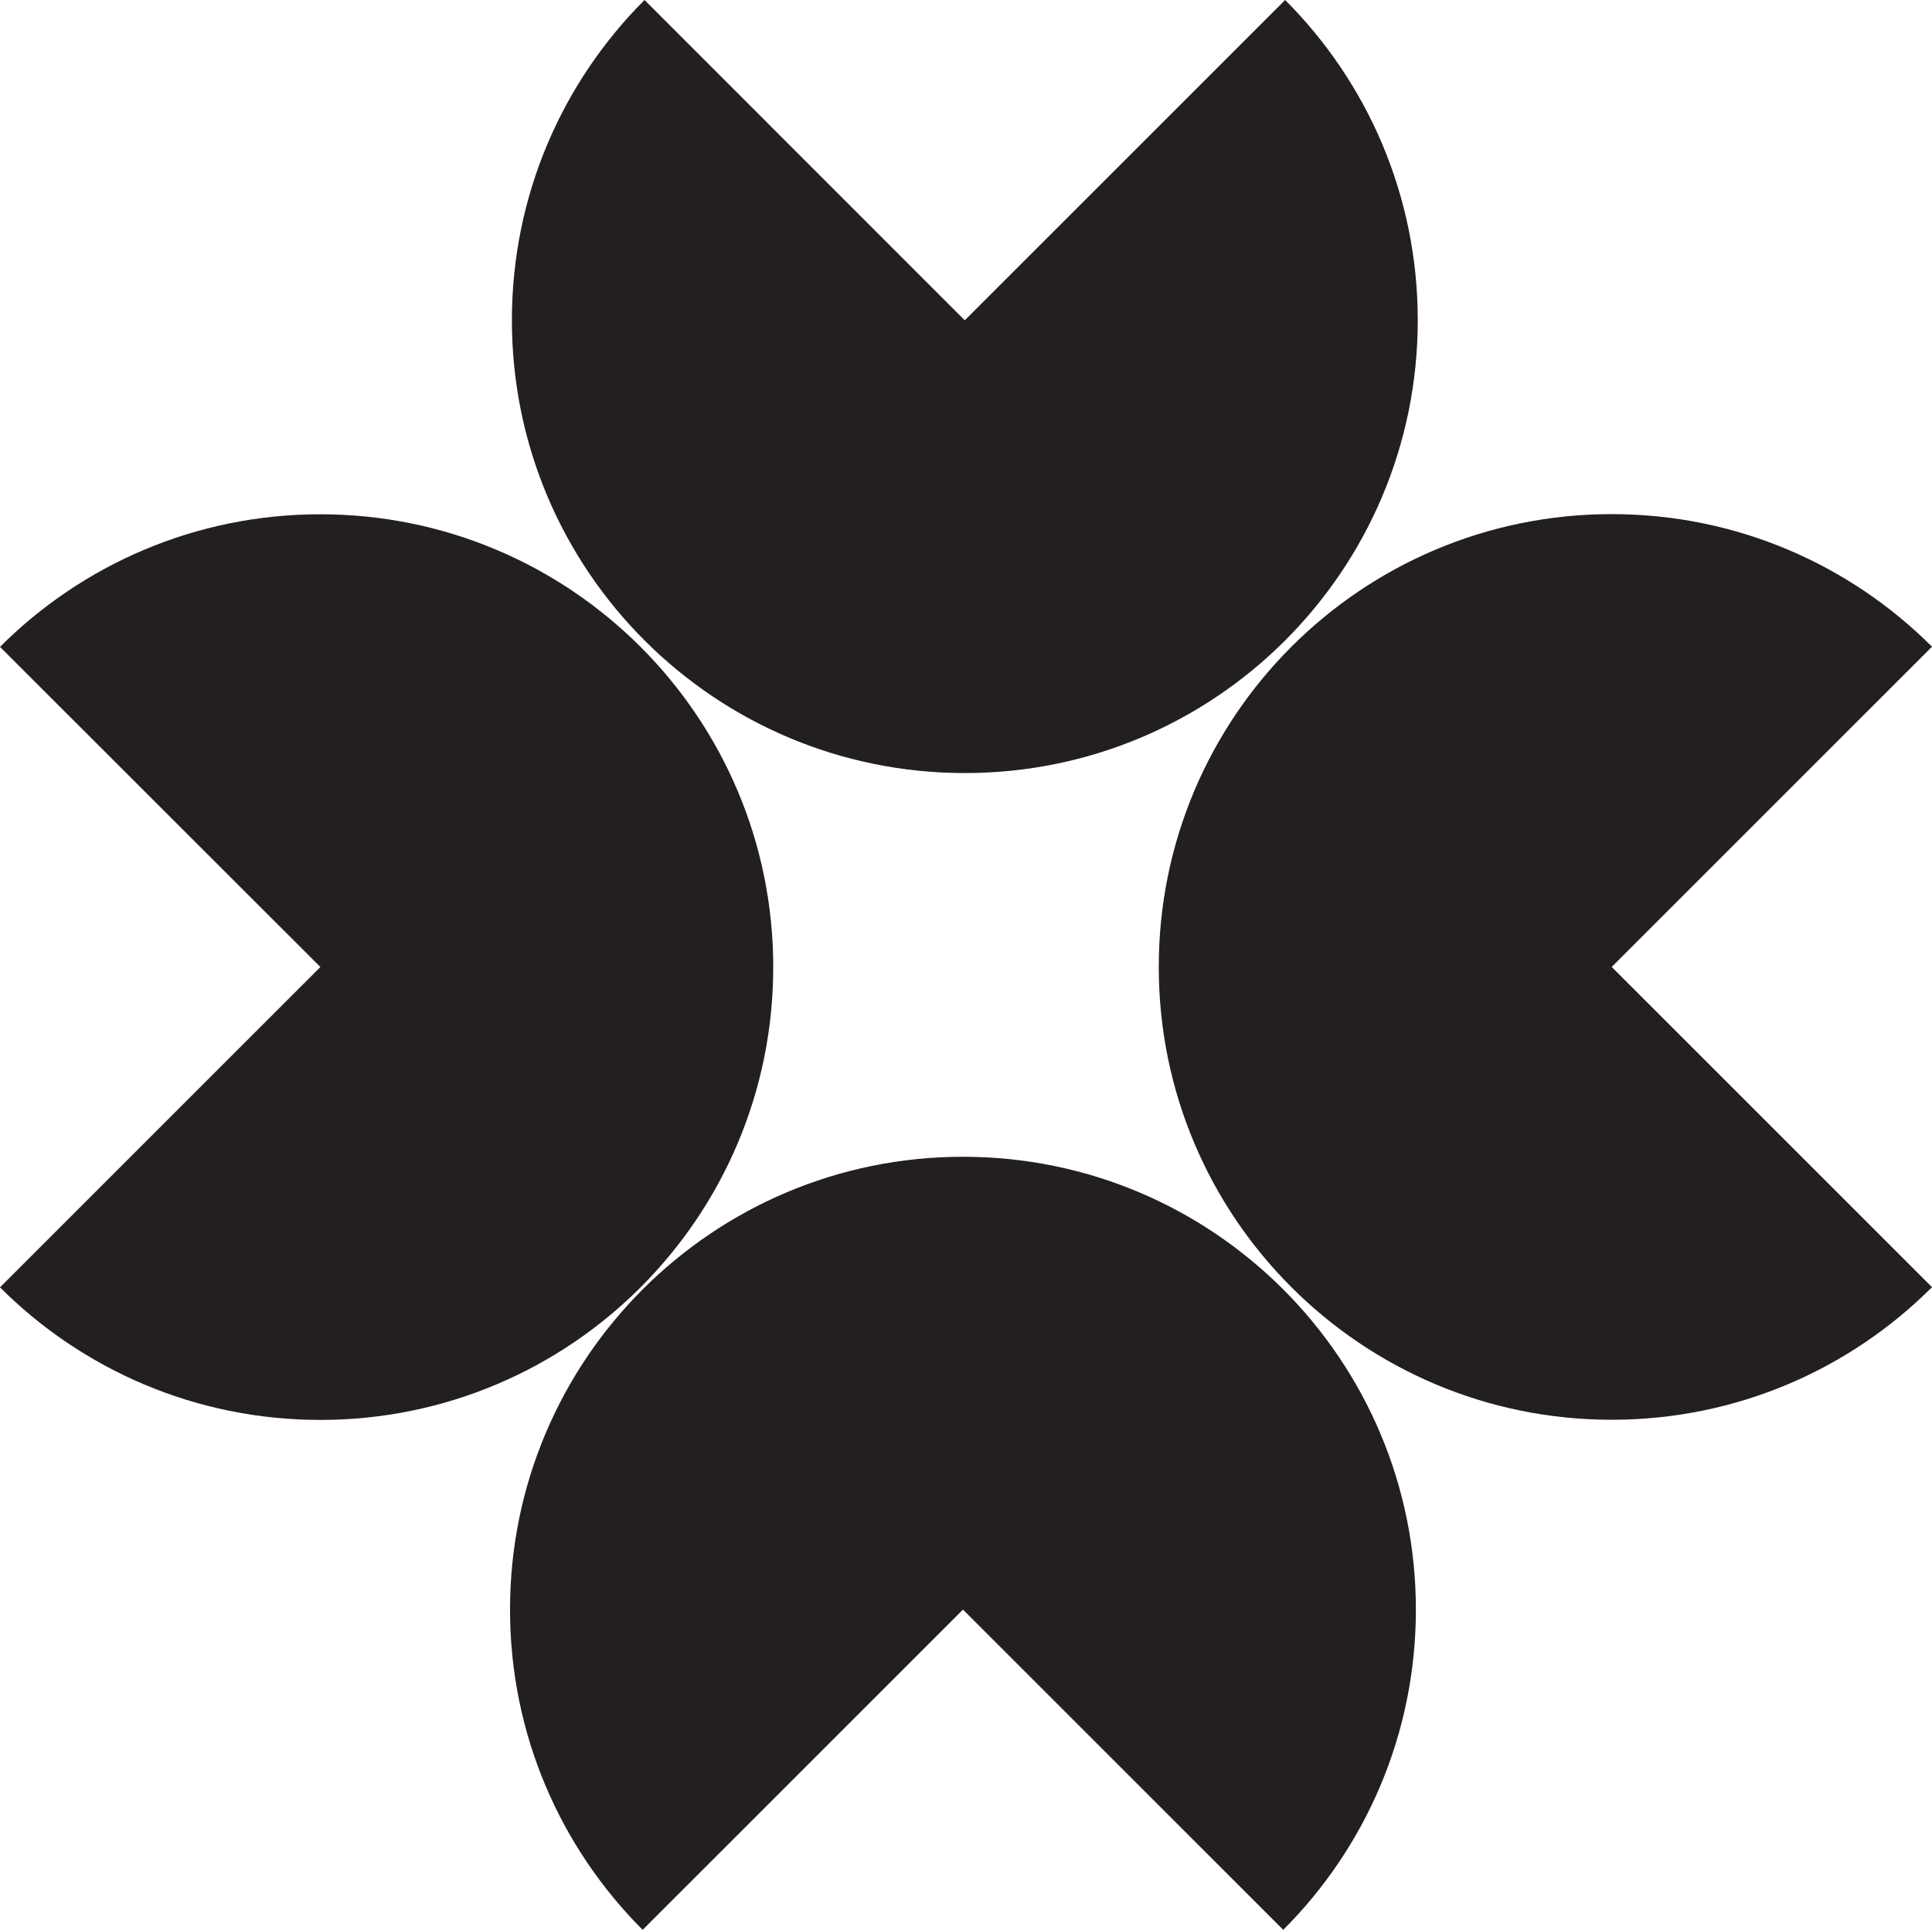
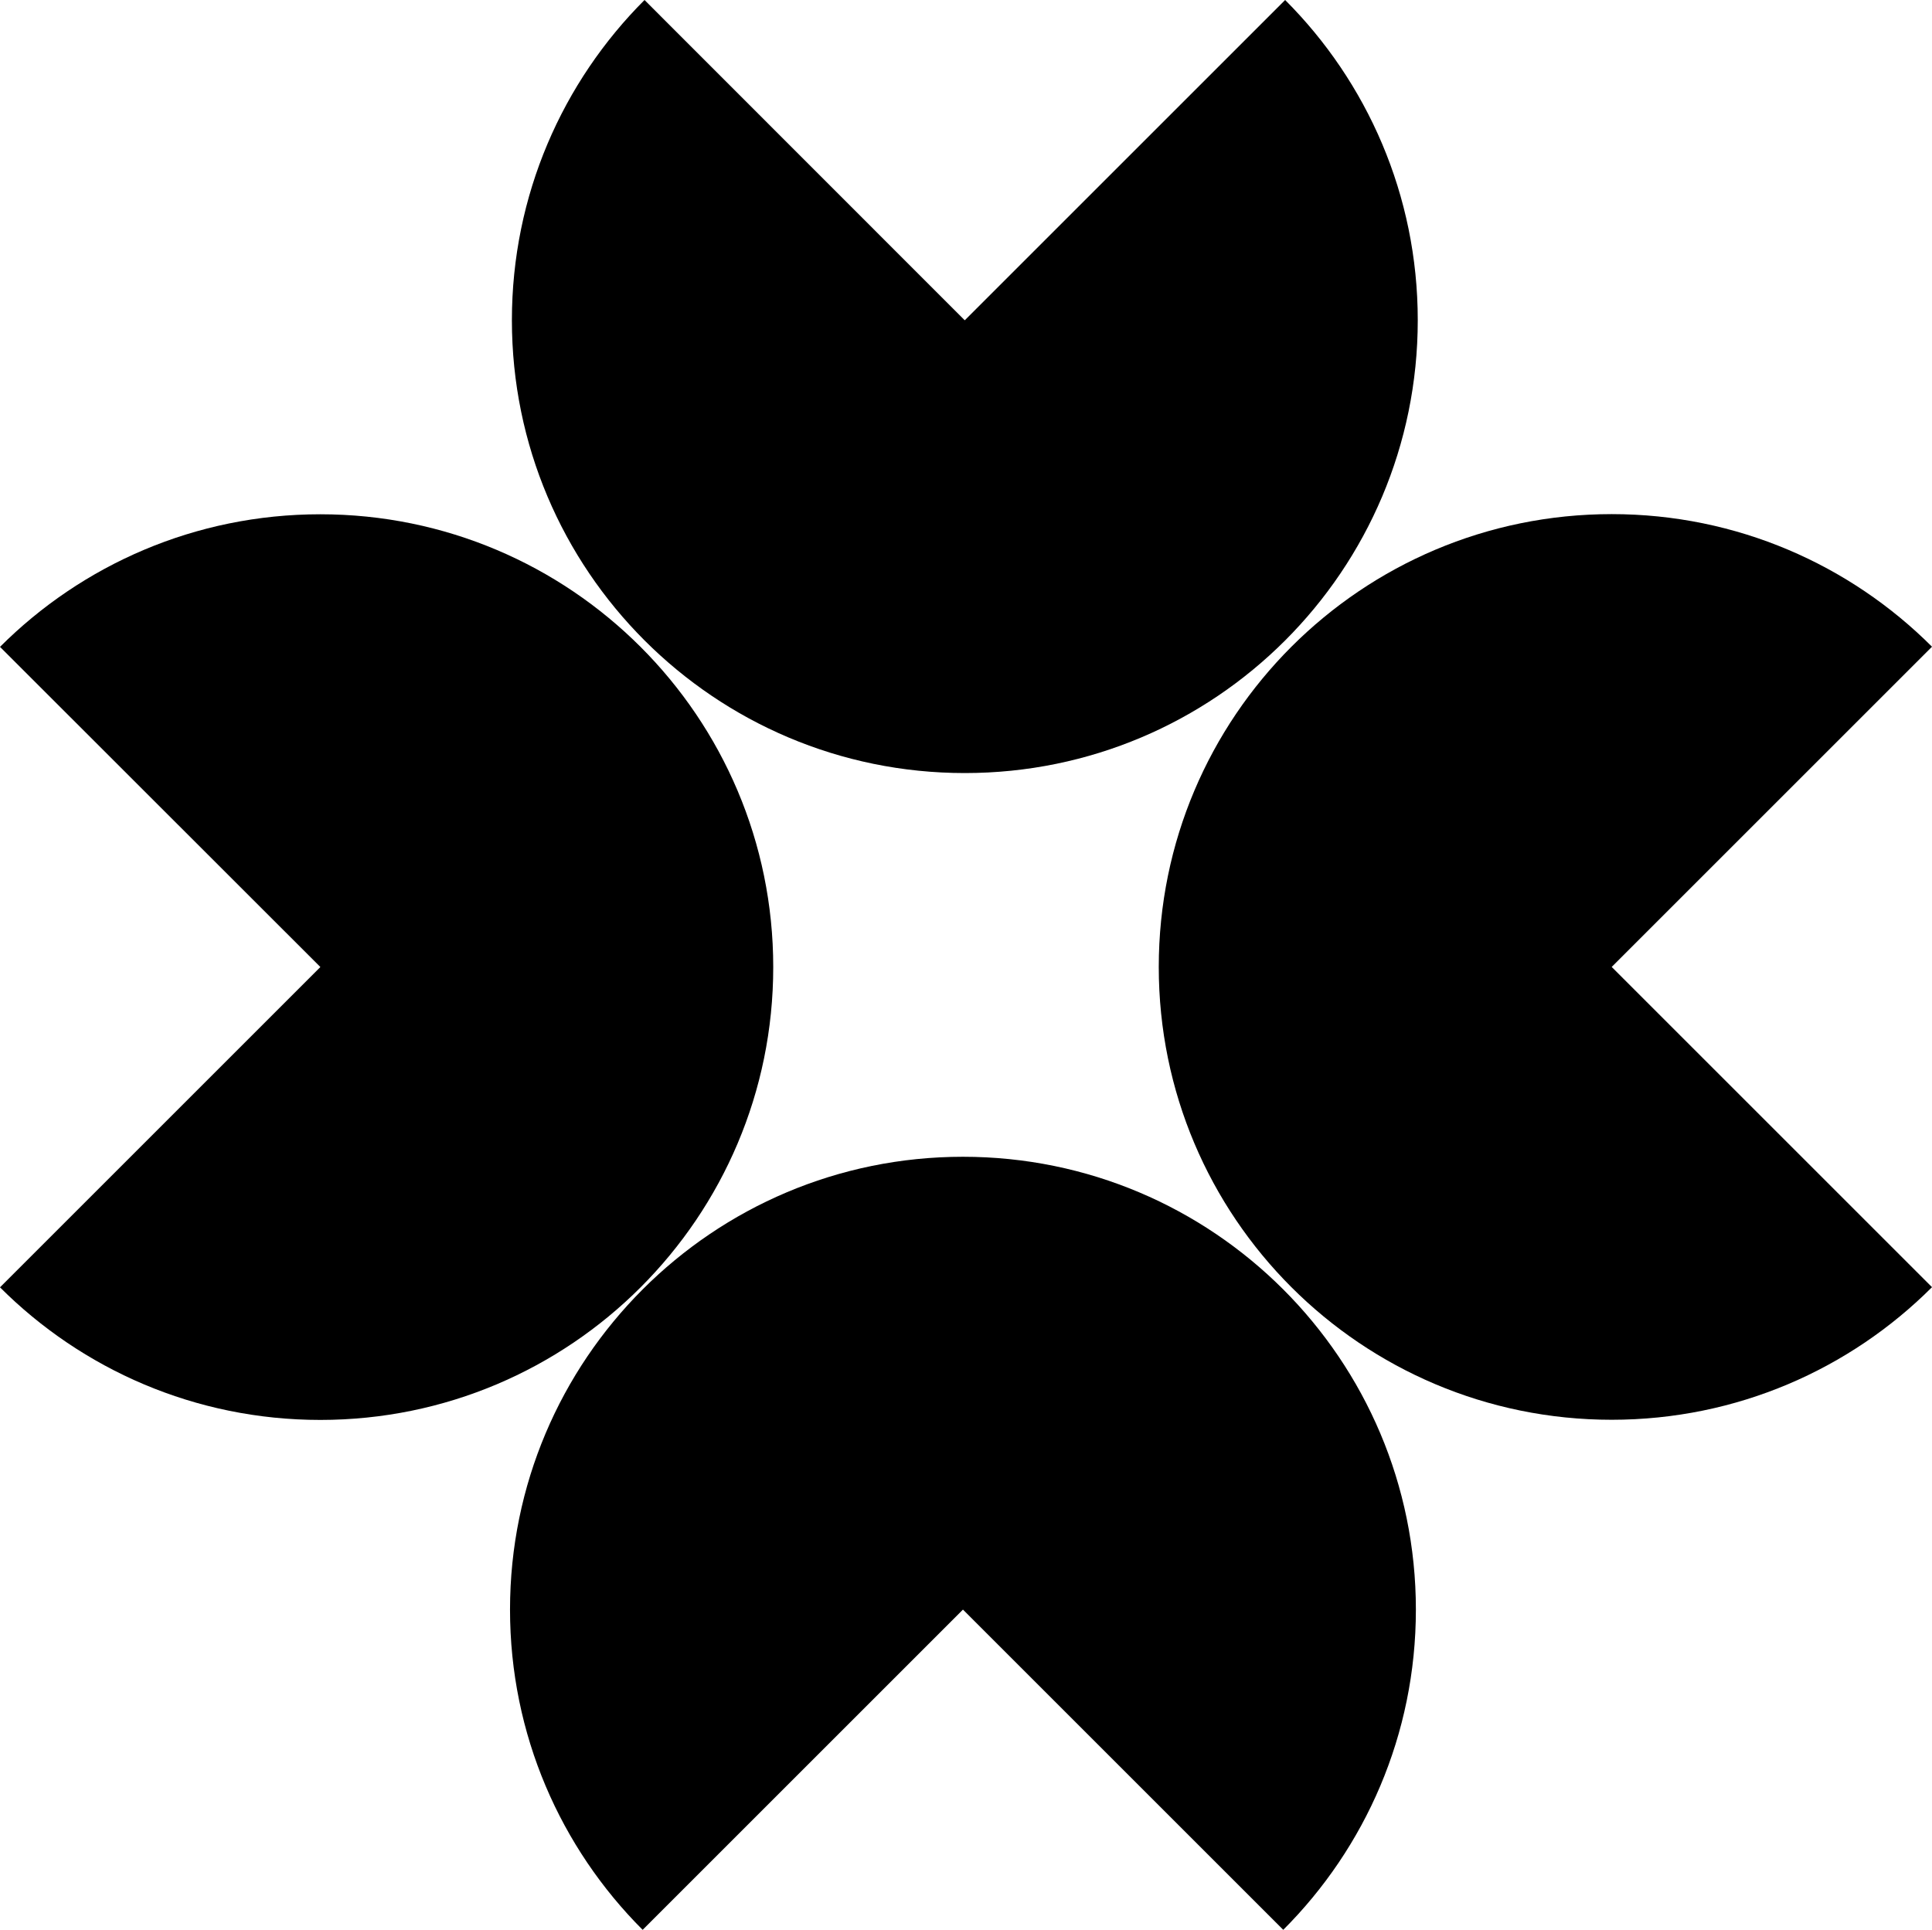
<svg xmlns="http://www.w3.org/2000/svg" id="Layer_2" data-name="Layer 2" viewBox="0 0 123.53 123.41">
  <defs>
    <style>
      .cls-1 {
-         fill: #231f20;
+       fill="currentColor";
      }
    </style>
  </defs>
  <g id="Layer_1-2" data-name="Layer 1">
    <g>
-       <path class="cls-1" d="M61.68,20.48L41.21,0c-5.24,5.24-8.48,12.48-8.48,20.48,0,15.99,12.96,28.96,28.96,28.96s28.96-12.96,28.96-28.96c0-8-3.24-15.24-8.48-20.48l-20.48,20.48Z" fill="currentColor" />
-       <path class="cls-1" d="M103.05,61.84l20.48-20.48c-5.24-5.24-12.48-8.48-20.48-8.48-15.99,0-28.96,12.96-28.96,28.96s12.96,28.96,28.96,28.96c8,0,15.24-3.24,20.48-8.48l-20.48-20.48Z" fill="currentColor" />
-       <path class="cls-1" d="M20.48,61.84L0,41.37c5.24-5.24,12.48-8.48,20.48-8.48,15.99,0,28.96,12.96,28.96,28.96s-12.96,28.96-28.96,28.96c-8,0-15.24-3.24-20.48-8.48l20.48-20.48Z" fill="currentColor" />
-       <path class="cls-1" d="M61.57,102.94l-20.48,20.48c-5.24-5.24-8.48-12.48-8.48-20.48,0-15.99,12.96-28.96,28.96-28.96,15.99,0,28.96,12.96,28.96,28.96,0,8-3.24,15.24-8.48,20.48l-20.48-20.48Z" fill="currentColor" />
+       <path class="cls-1" d="M61.68,20.48L41.21,0c-5.24,5.24-8.48,12.48-8.48,20.48,0,15.99,12.96,28.96,28.96,28.96s28.96-12.96,28.96-28.96c0-8-3.24-15.24-8.48-20.48l-20.48,20.48Z" />
+       <path class="cls-1" d="M103.05,61.84l20.48-20.48c-5.24-5.24-12.48-8.48-20.48-8.48-15.99,0-28.96,12.96-28.96,28.96s12.96,28.96,28.96,28.96c8,0,15.24-3.24,20.48-8.48l-20.48-20.48Z" />
+       <path class="cls-1" d="M20.48,61.84L0,41.37c5.24-5.24,12.48-8.48,20.48-8.48,15.99,0,28.96,12.96,28.96,28.96s-12.96,28.96-28.96,28.96c-8,0-15.24-3.24-20.48-8.48l20.48-20.48Z" />
+       <path class="cls-1" d="M61.57,102.94l-20.48,20.48c-5.24-5.24-8.48-12.48-8.48-20.48,0-15.99,12.96-28.96,28.96-28.96,15.99,0,28.96,12.96,28.96,28.96,0,8-3.24,15.24-8.48,20.48l-20.48-20.48Z" />
    </g>
  </g>
</svg>
